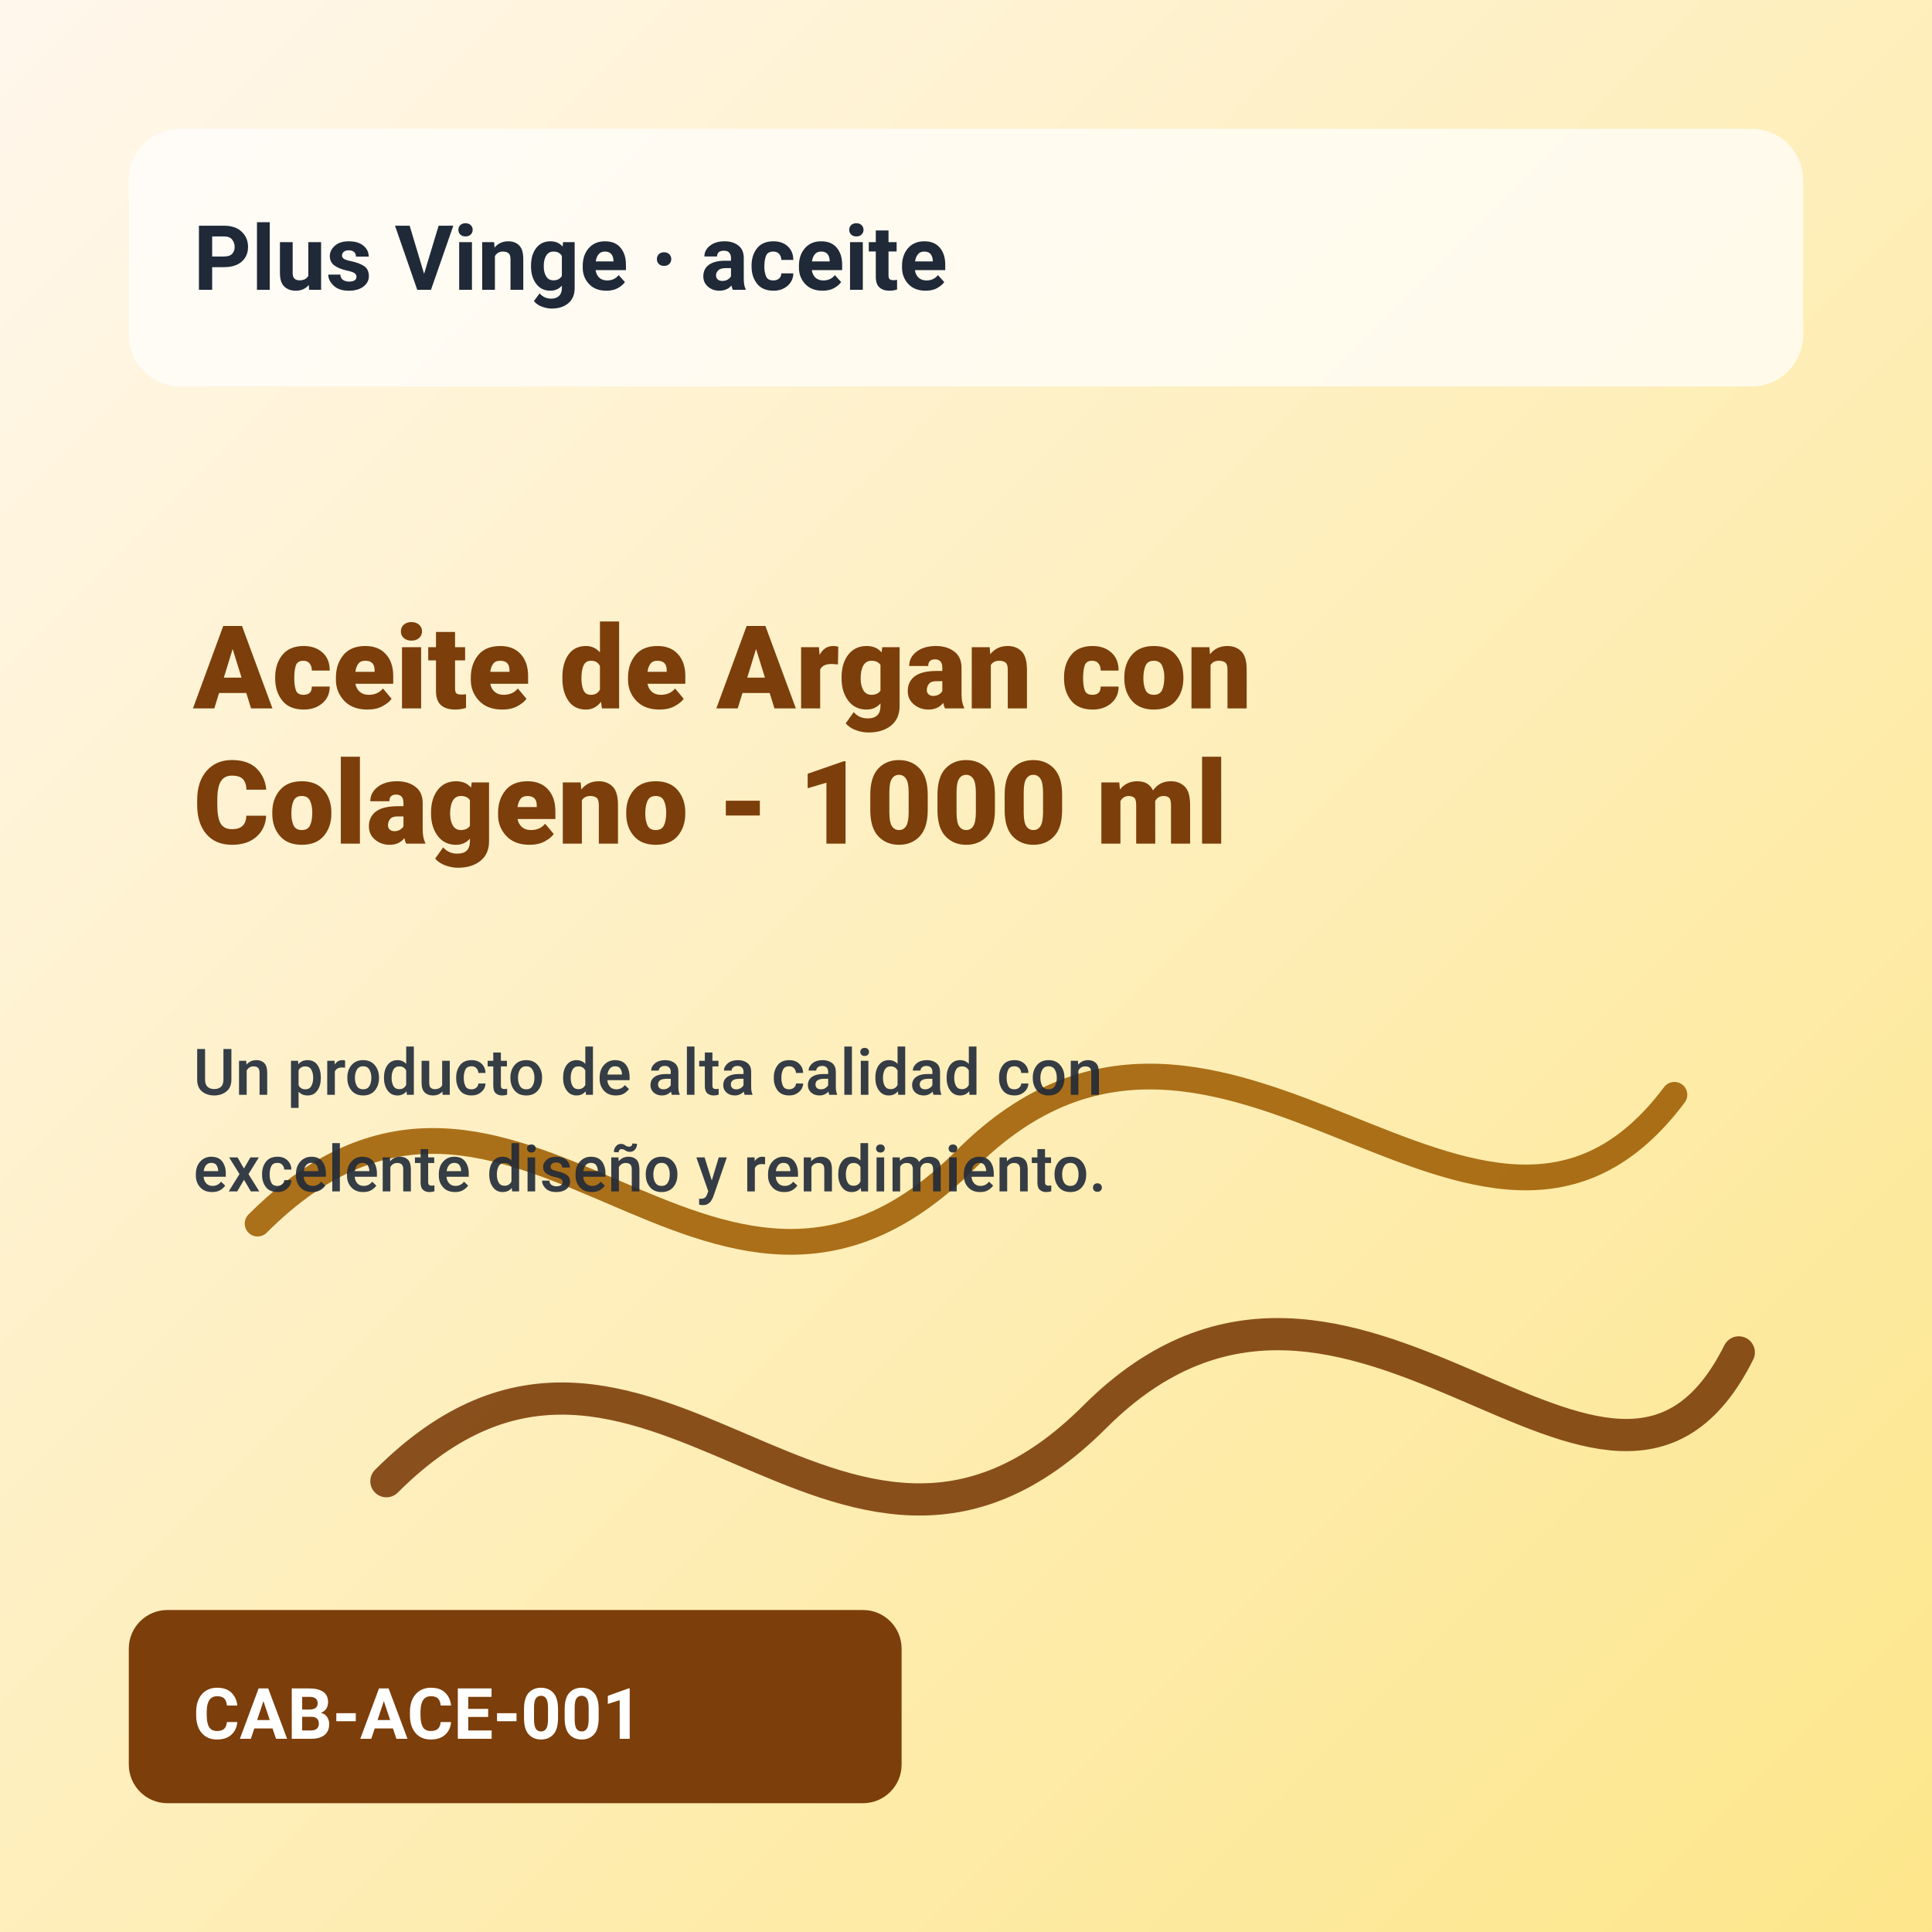
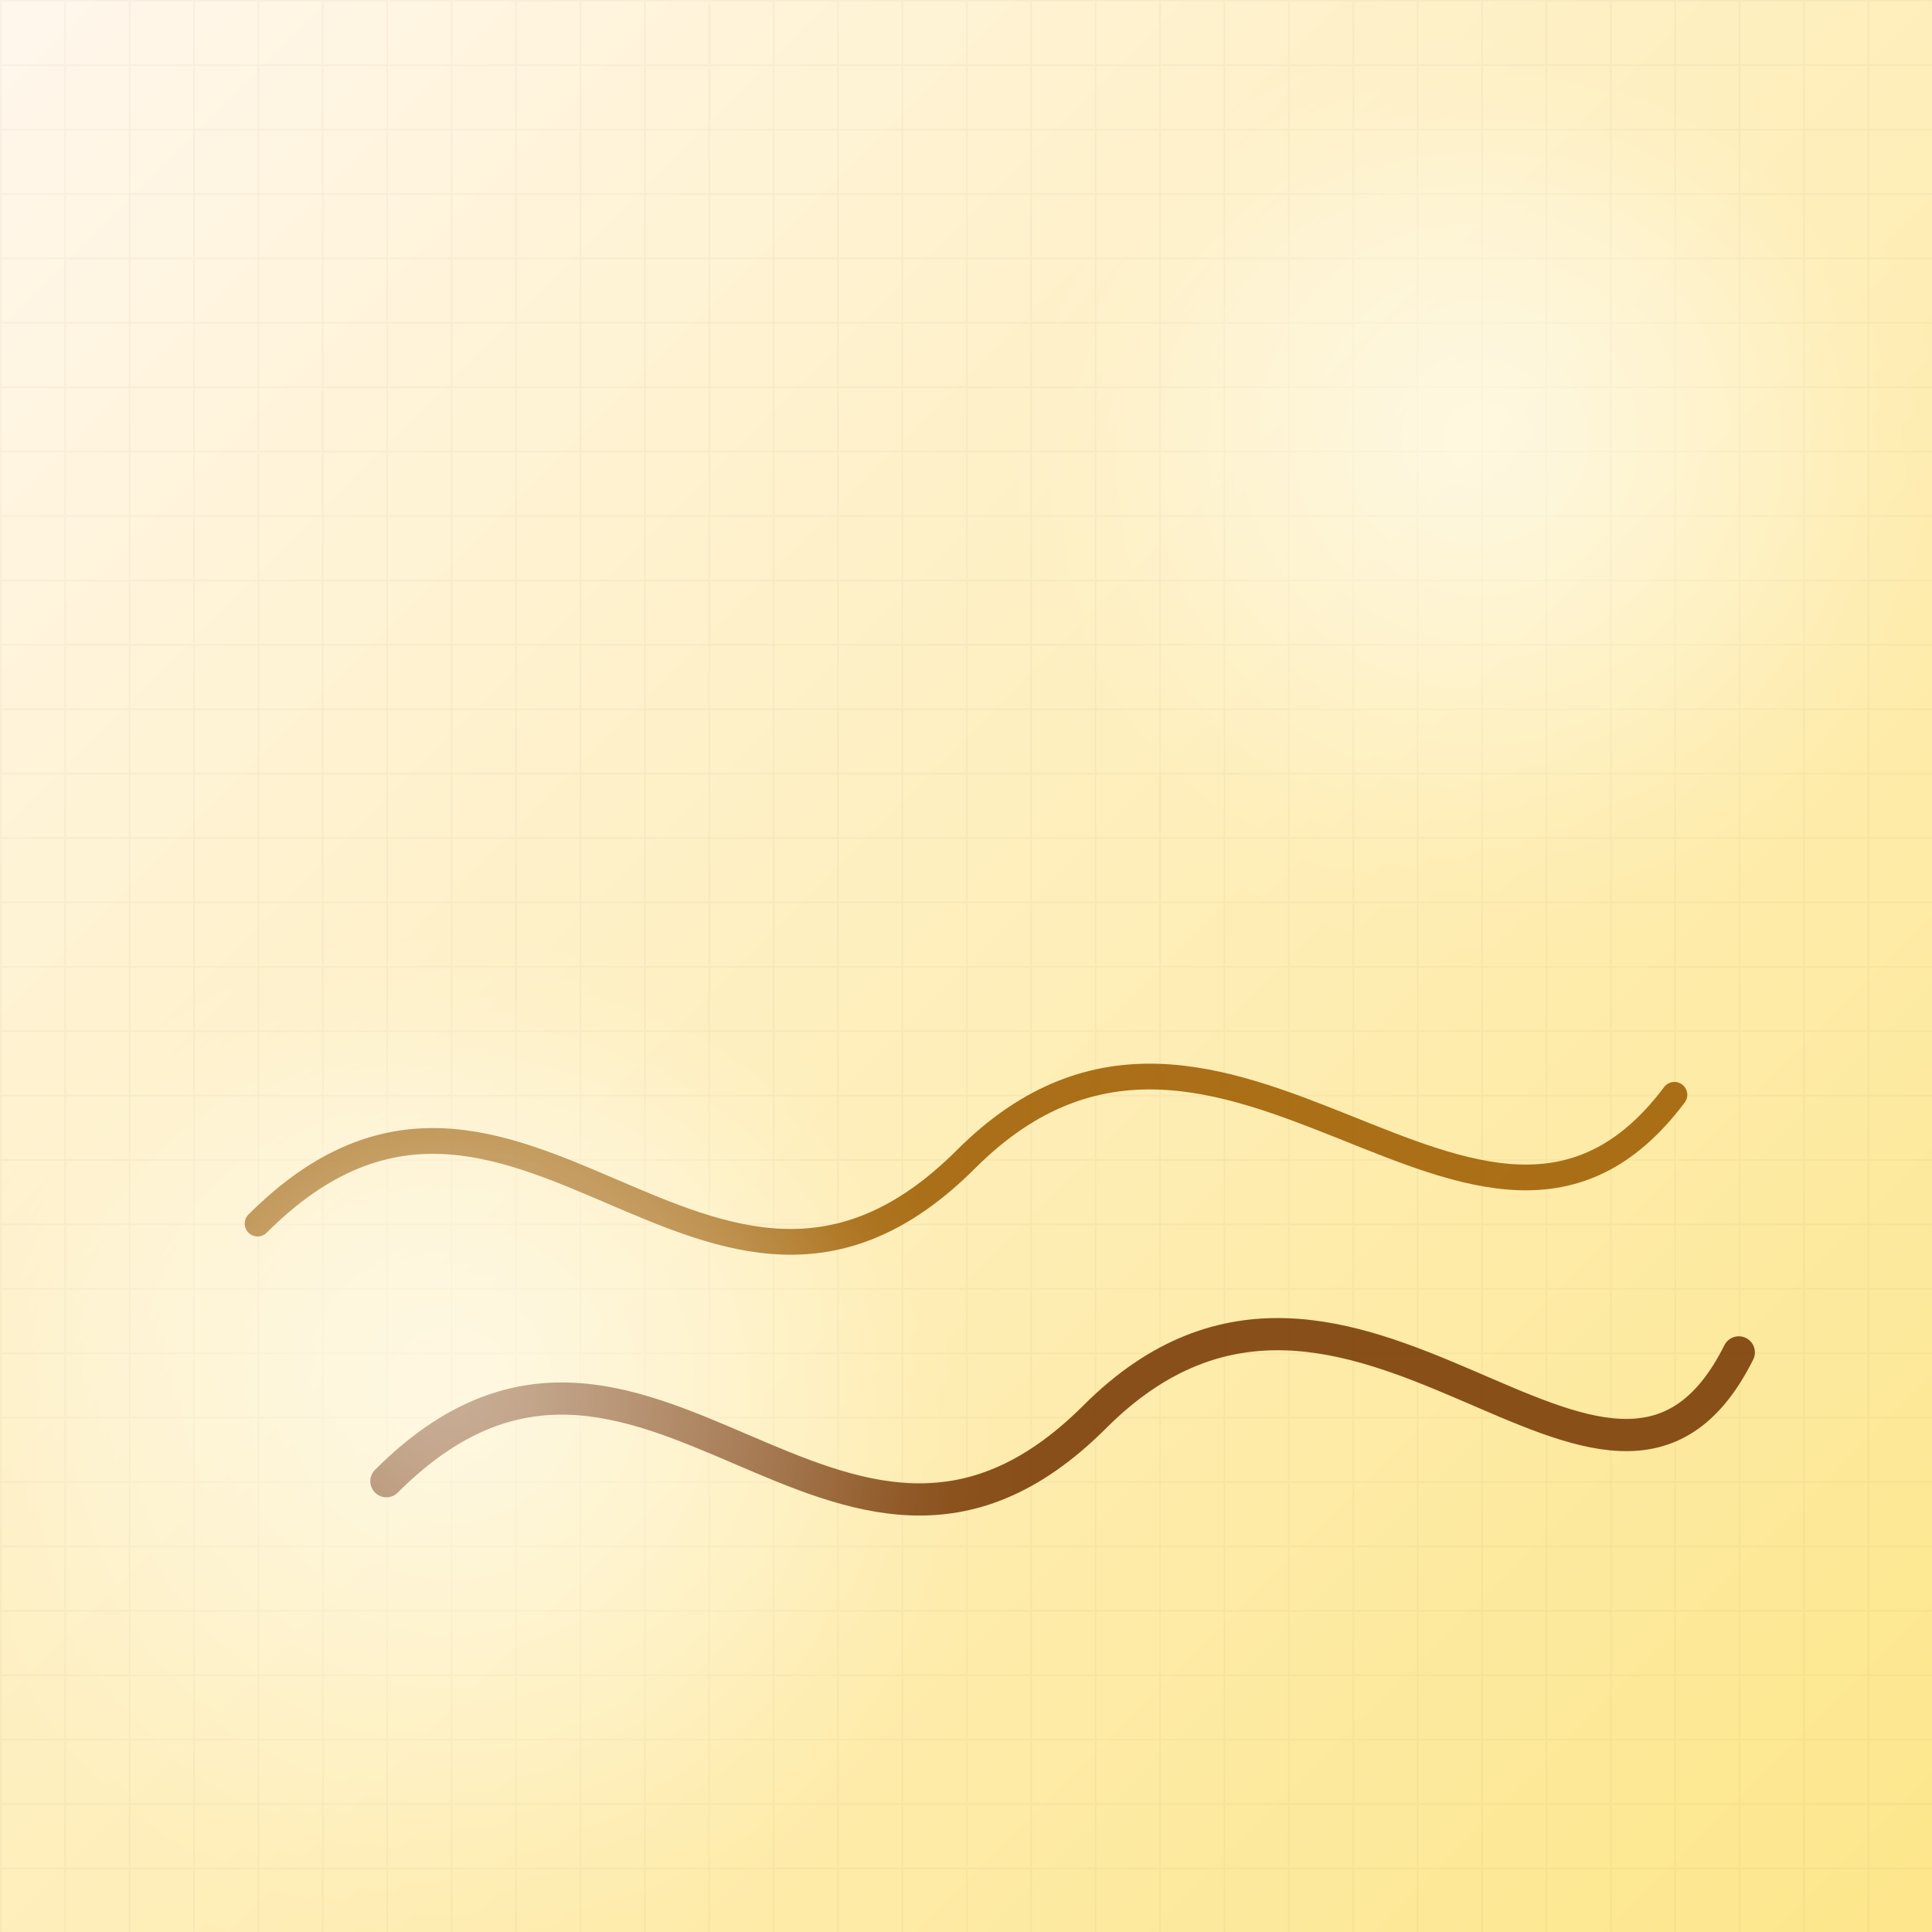
- <svg xmlns="http://www.w3.org/2000/svg" width="600" height="600" viewBox="0 0 600 600" role="img">
+ <svg xmlns="http://www.w3.org/2000/svg" width="600" height="600" viewBox="0 0 600 600" role="img" aria-label="Product image">
  <defs>
    <linearGradient id="bgGrad" x1="0" y1="0" x2="1" y2="1">
      <stop offset="0%" stop-color="#fff7ed" />
      <stop offset="100%" stop-color="#fde68a" />
    </linearGradient>
+     <radialGradient id="glow" cx="50%" cy="40%" r="60%">
+       <stop offset="0%" stop-color="#ffffff" stop-opacity="0.6" />
+       <stop offset="100%" stop-color="#ffffff" stop-opacity="0" />
+     </radialGradient>
+     <filter id="softBlur" x="-20%" y="-20%" width="140%" height="140%">
+       <feGaussianBlur in="SourceGraphic" stdDeviation="18" />
+     </filter>
+     <pattern id="subtleGrid" width="20" height="20" patternUnits="userSpaceOnUse">
+       <path d="M 20 0 L 0 0 0 20" fill="none" stroke="#000" stroke-opacity="0.03" stroke-width="1" />
+     </pattern>
  </defs>
  <rect width="600" height="600" fill="url(#bgGrad)" />
+   <rect width="600" height="600" fill="url(#subtleGrid)" />
  <g opacity="0.9">
    <path d="M120 460 C 200 380, 260 520, 340 440 S 500 500, 540 420" stroke="#7c3e0a" stroke-width="10" fill="none" stroke-linecap="round" />
    <path d="M80 380 C 160 300, 220 440, 300 360 S 460 420, 520 340" stroke="#a16207" stroke-width="8" fill="none" stroke-linecap="round" />
  </g>
-   <g>
-     <rect x="40" y="40" width="520" height="80" rx="16" ry="16" fill="white" opacity="0.7" />
-     <text x="60" y="90" font-family="ui-sans-serif, system-ui, -apple-system, Segoe UI, Roboto, Helvetica, Arial" font-size="28" font-weight="700" fill="#1f2937">Plus Vinge · aceite</text>
-   </g>
-   <g>
-     <text x="60" y="220" font-family="ui-sans-serif, system-ui, -apple-system, Segoe UI, Roboto, Helvetica, Arial" font-size="36" font-weight="800" fill="#7c3e0a">Aceite de Argan con</text>
-     <text x="60" y="262" font-family="ui-sans-serif, system-ui, -apple-system, Segoe UI, Roboto, Helvetica, Arial" font-size="36" font-weight="800" fill="#7c3e0a">Colageno - 1000 ml</text>
-   </g>
-   <g opacity="0.9">
-     <text x="60" y="340" font-family="ui-sans-serif, system-ui, -apple-system, Segoe UI, Roboto, Helvetica, Arial" font-size="20" font-weight="500" fill="#1f2937">Un producto de alta calidad con</text>
-     <text x="60" y="370" font-family="ui-sans-serif, system-ui, -apple-system, Segoe UI, Roboto, Helvetica, Arial" font-size="20" font-weight="500" fill="#1f2937">excelente diseño y rendimiento.</text>
-     <text x="60" y="400" font-family="ui-sans-serif, system-ui, -apple-system, Segoe UI, Roboto, Helvetica, Arial" font-size="20" font-weight="500" fill="#1f2937" />
-   </g>
-   <g>
-     <rect x="40" y="500" width="240" height="60" rx="12" ry="12" fill="#7c3e0a" />
-     <text x="60" y="540" font-family="ui-sans-serif, system-ui, -apple-system, Segoe UI, Roboto, Helvetica, Arial" font-size="22" font-weight="700" fill="white">CAB-ACE-001</text>
-   </g>
+   <circle cx="460" cy="160" r="120" fill="url(#glow)" filter="url(#softBlur)" />
+   <circle cx="140" cy="460" r="140" fill="url(#glow)" filter="url(#softBlur)" />
</svg>
